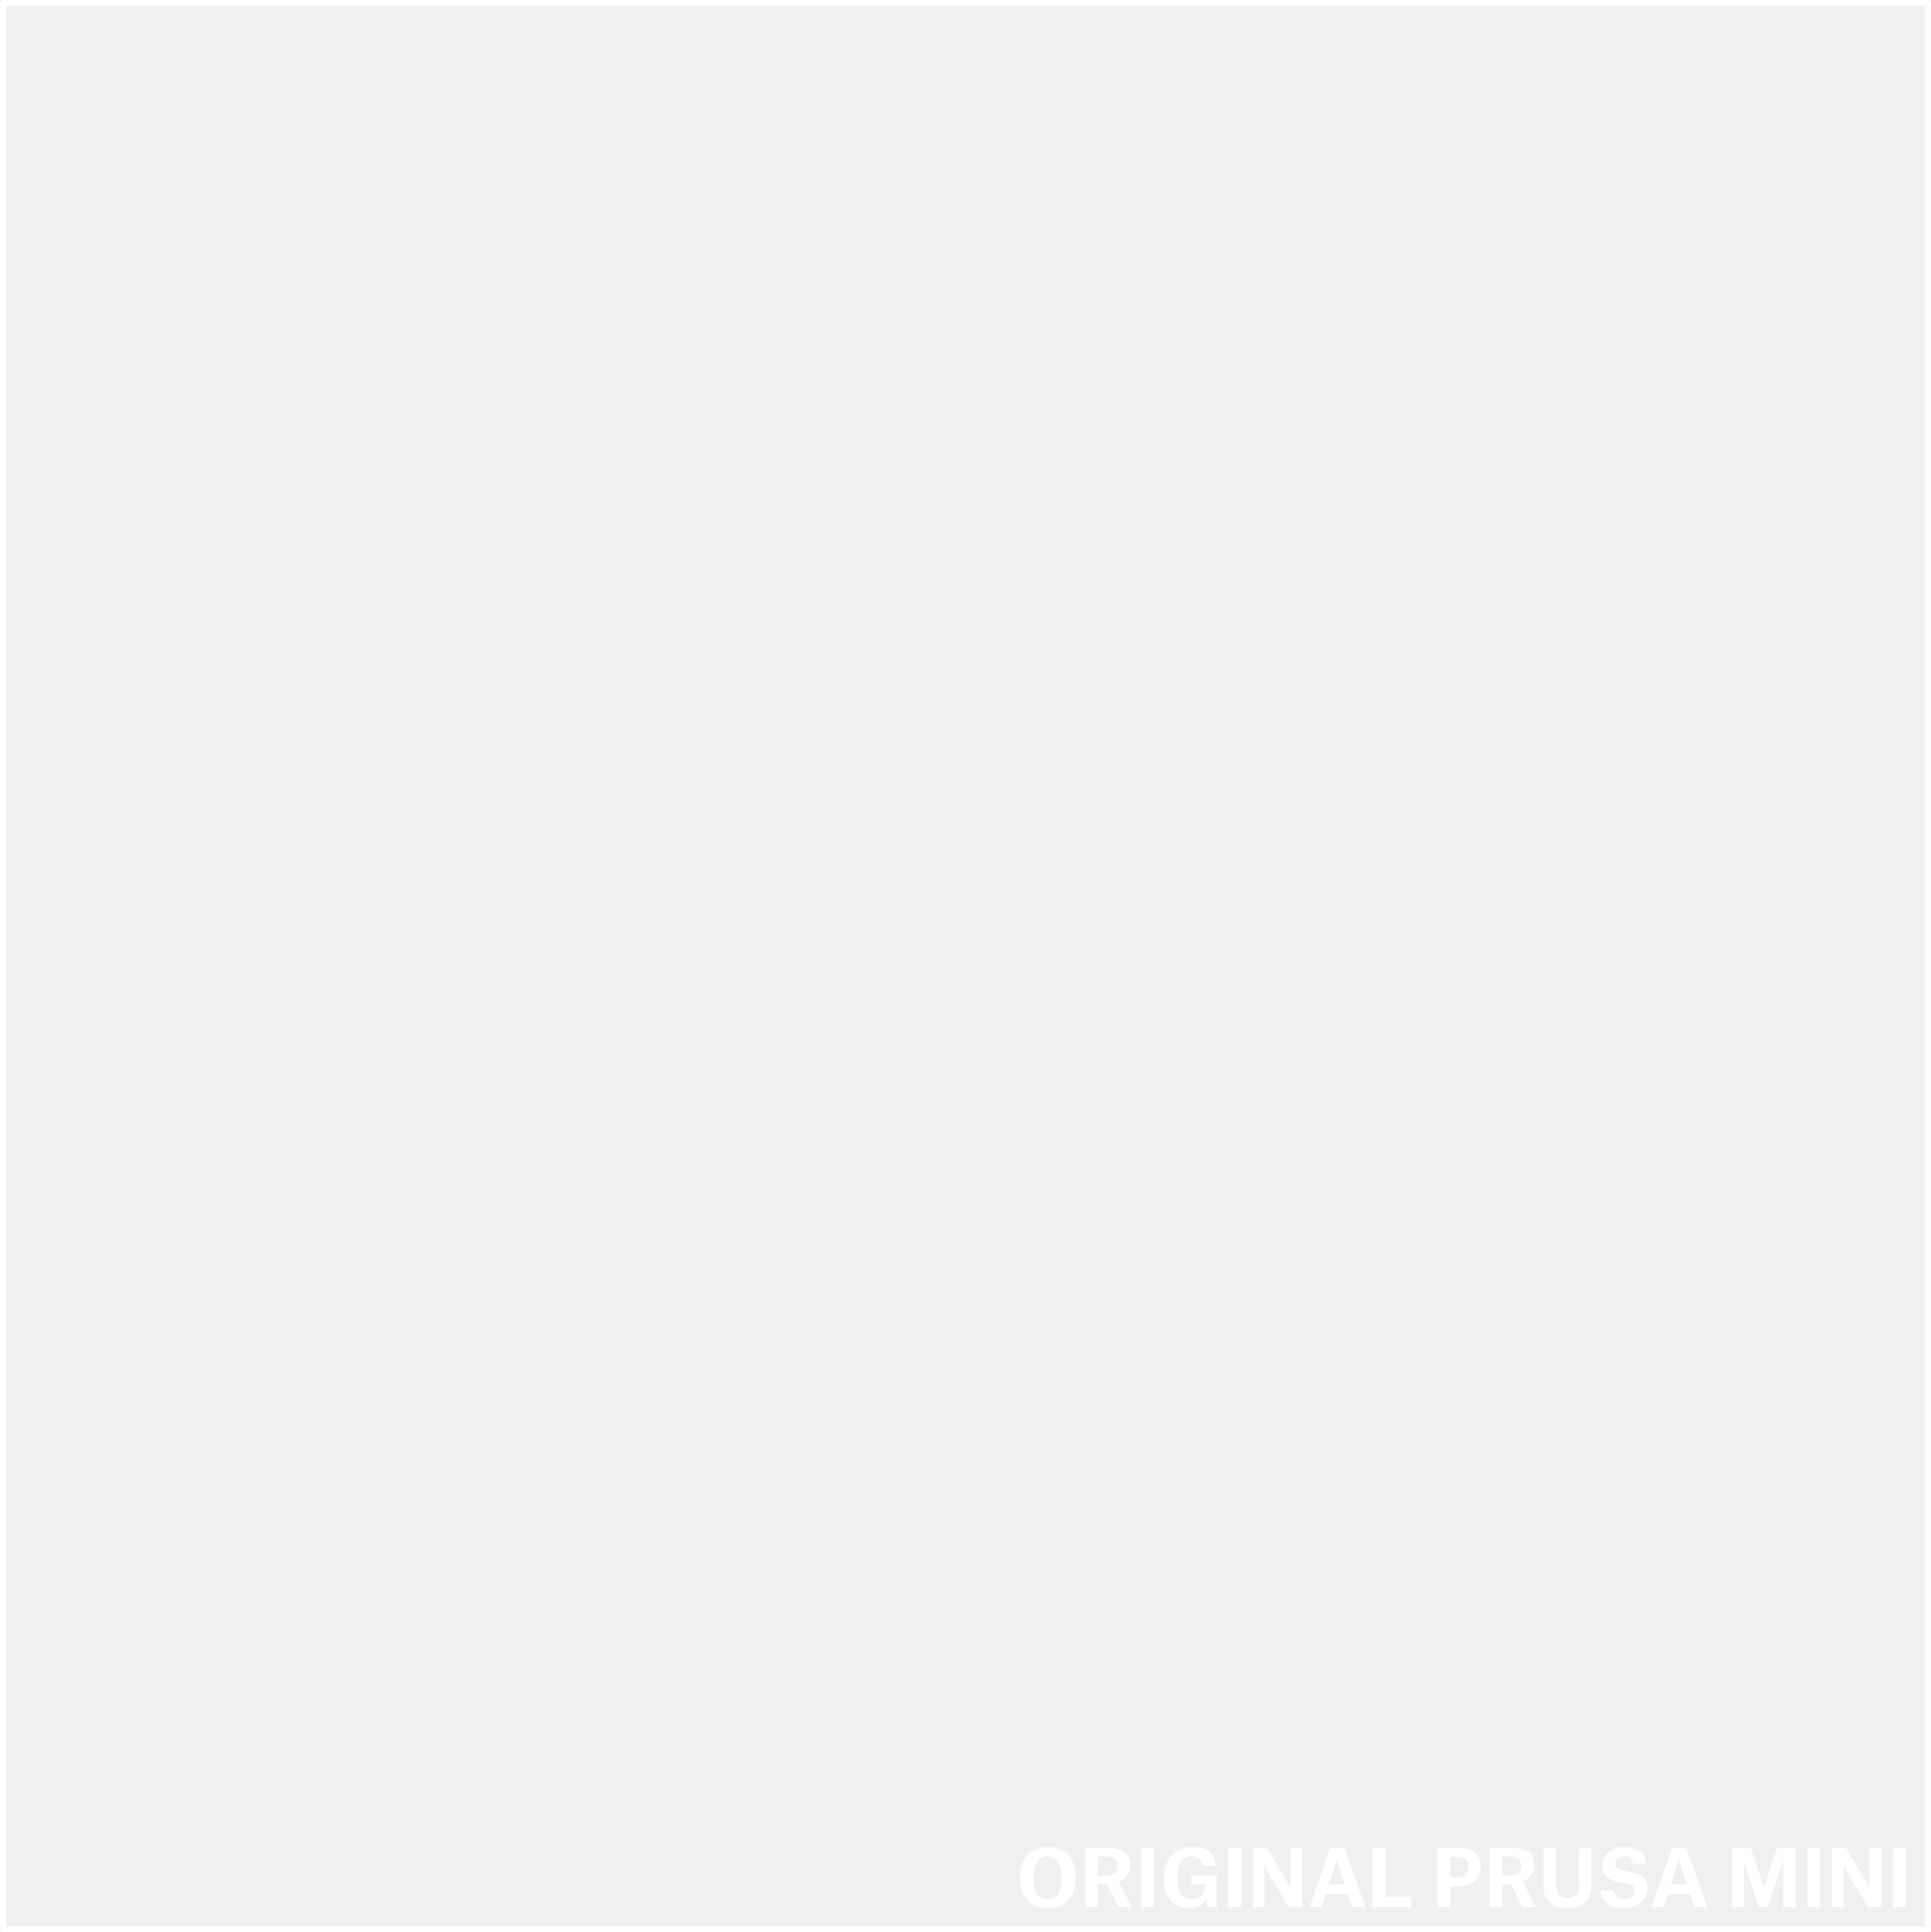
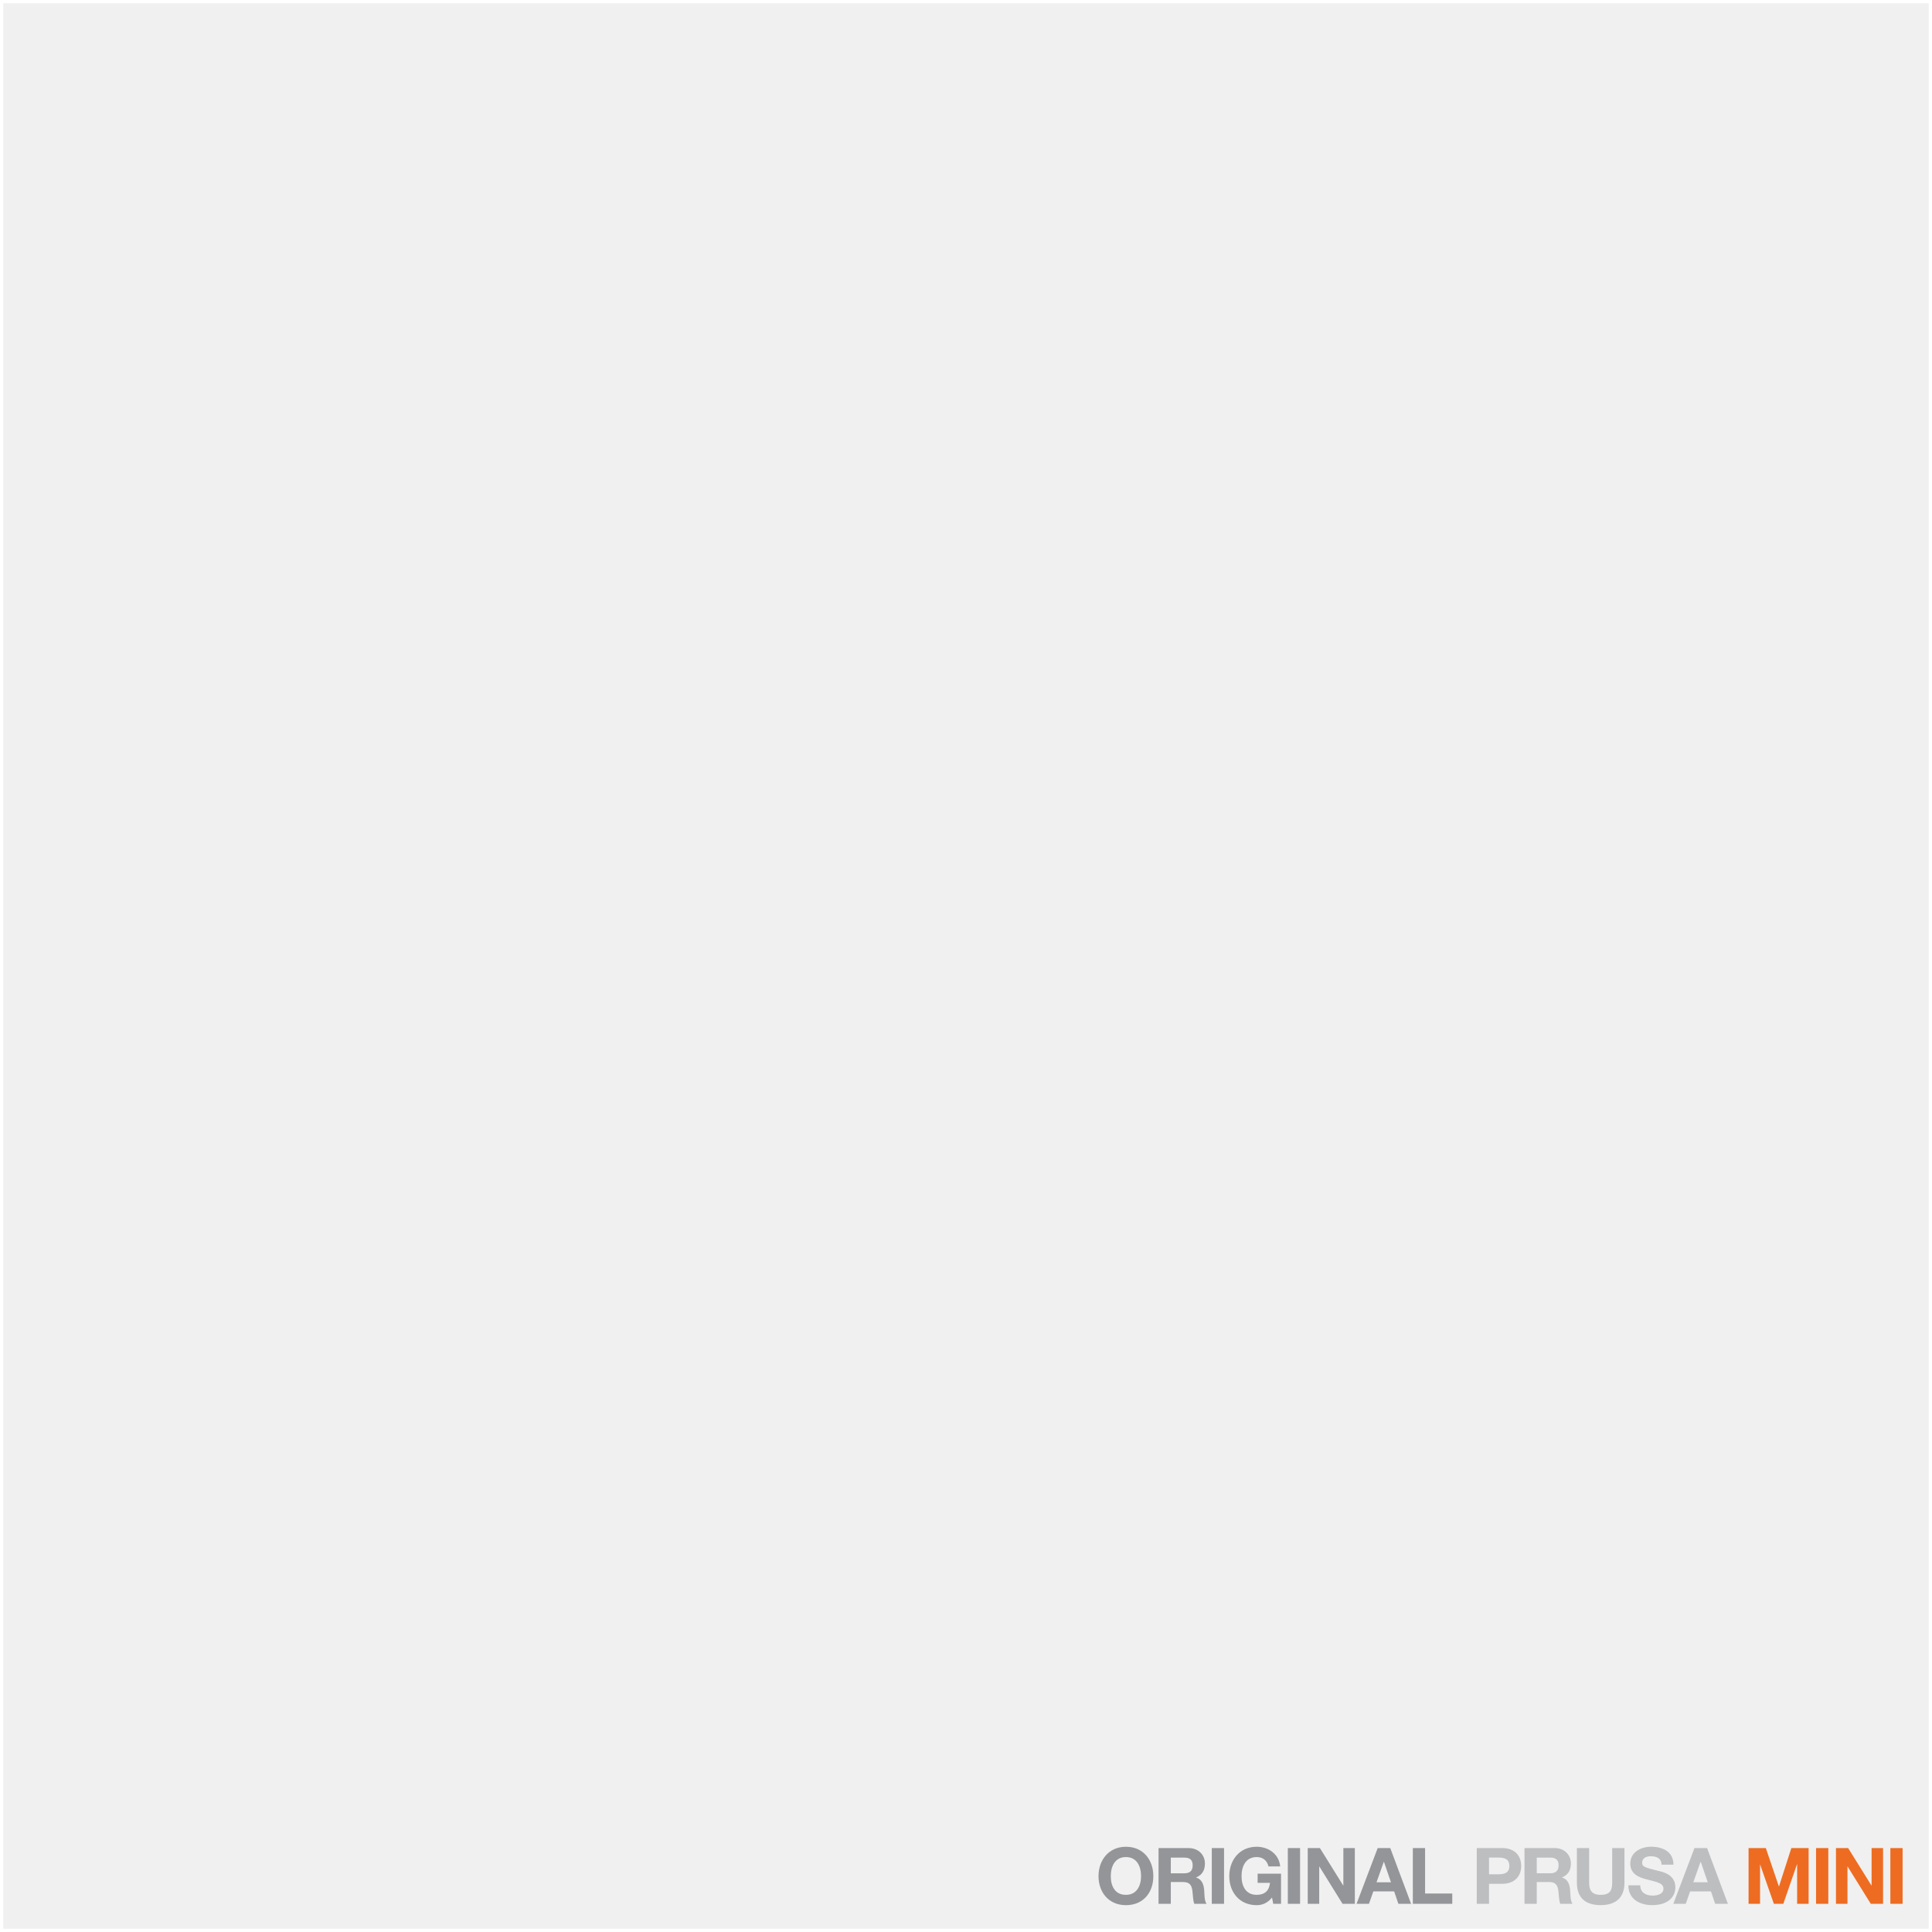
- <svg xmlns="http://www.w3.org/2000/svg" id="Layer_1" data-name="Layer 1" width="180.5mm" height="180.6mm" viewBox="0 0 511.7 512">
-   <path d="M510.6,510.9" transform="translate(0.4 0.4)" style="fill: none;stroke: #fff;stroke-linecap: round;stroke-linejoin: round;stroke-width: 1.5px" />
-   <path d="M.4,510.9" transform="translate(0.4 0.4)" style="fill: none;stroke: #fff;stroke-linecap: round;stroke-linejoin: round;stroke-width: 1.5px" />
-   <line x1="511" y1="511.3" x2="511" y2="0.8" style="fill: none;stroke: #fff;stroke-linecap: round;stroke-linejoin: round;stroke-width: 1.5px" />
-   <path d="M.4.4" transform="translate(0.4 0.4)" style="fill: none;stroke: #fff;stroke-linecap: round;stroke-linejoin: round;stroke-width: 1.5px" />
-   <path d="M510.6.4" transform="translate(0.4 0.4)" style="fill: none;stroke: #fff;stroke-linecap: round;stroke-linejoin: round;stroke-width: 1.5px" />
-   <line x1="0.8" y1="0.8" x2="0.8" y2="511.3" style="fill: none;stroke: #fff;stroke-linecap: round;stroke-linejoin: round;stroke-width: 1.5px" />
-   <line x1="0.8" y1="511.3" x2="0.8" y2="0.8" style="fill: none;stroke: #fff;stroke-linecap: round;stroke-linejoin: round;stroke-width: 1.5px" />
-   <line x1="511" y1="0.8" x2="511" y2="511.3" style="fill: none;stroke: #fff;stroke-linecap: round;stroke-linejoin: round;stroke-width: 1.5px" />
-   <line x1="0.8" y1="511.3" x2="511" y2="511.3" style="fill: none;stroke: #fff;stroke-linecap: round;stroke-linejoin: round;stroke-width: 1.5px" />
-   <line x1="0.8" y1="0.8" x2="511" y2="0.8" style="fill: none;stroke: #fff;stroke-linecap: round;stroke-linejoin: round;stroke-width: 1.5px" />
-   <g>
-     <path d="M277.3,489.1c4.6,0,7.4,2.8,7.4,8.1s-2.9,8.1-7.4,8.1-7.4-2.9-7.4-8.1S272.9,489.1,277.3,489.1Zm3.7,8.1c0-3.8-1.5-5.7-3.7-5.7s-3.8,1.9-3.8,5.7,1.3,5.6,3.8,5.6S281,500.9,281,497.2Z" transform="translate(0.4 0.4)" style="fill: #fff" />
-     <path d="M293.1,499h-2.5v6h-3.3V489.3h6.1a7.3,7.3,0,0,1,3.2.6,4.1,4.1,0,0,1,2.6,4,4.4,4.4,0,0,1-3.1,4.3h0l3.5,6.8H296Zm-.1-2.4c1.5,0,2.7-.7,2.7-2.5a2.4,2.4,0,0,0-2.7-2.5h-2.4v5Z" transform="translate(0.4 0.4)" style="fill: #fff" />
-     <path d="M302,489.3h3.4V505H302Z" transform="translate(0.4 0.4)" style="fill: #fff" />
-     <path d="M311.6,497.2c0,4,1.4,5.6,3.8,5.6s3.4-1.3,3.6-3.5V499h-3.7v-2.4h6.8V505h-2.6v-2.2h-.1a5,5,0,0,1-4.6,2.5c-4.4,0-6.8-3.1-6.8-7.9s3-8.3,7.4-8.3,6.1,1.7,6.4,4.9h-3.4a2.8,2.8,0,0,0-3-2.5C313,491.5,311.6,493.5,311.6,497.2Z" transform="translate(0.4 0.4)" style="fill: #fff" />
-     <path d="M325.1,489.3h3.4V505h-3.4Z" transform="translate(0.4 0.4)" style="fill: #fff" />
-     <path d="M331.7,489.3h3.7l5,8.5a16.8,16.8,0,0,1,1.2,2.3h0V489.3h3.1V505h-3.5l-5.3-8.7a12.8,12.8,0,0,1-1.1-2.4h-.1V505h-3Z" transform="translate(0.4 0.4)" style="fill: #fff" />
-     <path d="M356.8,501.5H351l-1.1,3.5h-3.2l5.4-15.7h3.8l5.6,15.7h-3.6Zm-3.5-7.1-1.5,4.6H356l-1.5-4.5c-.4-1.4-.6-2.3-.6-2.3h0A15.3,15.3,0,0,1,353.3,494.4Z" transform="translate(0.4 0.4)" style="fill: #fff" />
-     <path d="M363.4,489.3h3.4v13h6.8V505H363.4Z" transform="translate(0.4 0.4)" style="fill: #fff" />
-     <path d="M384,499.6V505h-3.4V489.3h5.5c3.4,0,6,1.4,6,5s-2.8,5.3-6.3,5.3Zm2-2.5a2.5,2.5,0,0,0,2.8-2.7c0-1.9-1.1-2.7-2.8-2.7h-2v5.4Z" transform="translate(0.4 0.4)" style="fill: #fff" />
-     <path d="M400.1,499h-2.4v6h-3.4V489.3h6.1a7.3,7.3,0,0,1,3.2.6,3.9,3.9,0,0,1,2.6,4,4.5,4.5,0,0,1-3,4.3h0l3.5,6.8H403Zm-.1-2.4c1.5,0,2.8-.7,2.8-2.5a2.4,2.4,0,0,0-2.7-2.5h-2.4v5Z" transform="translate(0.4 0.4)" style="fill: #fff" />
-     <path d="M408.7,489.3H412v9.1a5.6,5.6,0,0,0,.6,3.2,3.6,3.6,0,0,0,5,0c.6-.8.5-2.1.5-3.2v-9.1h3.3v10.2c0,3.9-2.5,5.8-6.4,5.8s-6.3-1.8-6.3-5.8Z" transform="translate(0.4 0.4)" style="fill: #fff" />
-     <path d="M432.4,493.5a2,2,0,0,0-2.3-2c-1.5,0-2.4.8-2.4,1.9s.6,1.7,2.1,1.9l2.4.5c2.8.5,4.1,2,4.1,4.3s-2.3,5.2-6.3,5.2-6.1-1.9-6.2-4.8h3.5a2.5,2.5,0,0,0,2.8,2.3c1.9,0,2.7-.9,2.7-2.1s-.5-1.7-2.2-2l-2.3-.4c-2.4-.5-4.1-1.9-4.1-4.4s2.2-4.8,5.9-4.8,5.7,2,5.8,4.4Z" transform="translate(0.4 0.4)" style="fill: #fff" />
-     <path d="M447.4,501.5h-5.7l-1.2,3.5h-3.2l5.5-15.7h3.7l5.6,15.7h-3.5Zm-3.5-7.1-1.4,4.6h4.1l-1.4-4.5a11.3,11.3,0,0,1-.6-2.3h-.1A15.3,15.3,0,0,1,443.9,494.4Z" transform="translate(0.4 0.4)" style="fill: #fff" />
-     <path d="M458.7,489.3h4.9l2.8,8.4a15.7,15.7,0,0,1,.7,2.3h0l.7-2.3,2.8-8.4h4.9V505h-3.3V492.7h-.1a26.9,26.9,0,0,1-1,3.3l-2.9,9h-2.5l-2.9-9a26.9,26.9,0,0,1-1-3.3h0V505h-3.1Z" transform="translate(0.4 0.4)" style="fill: #fff" />
-     <path d="M478.6,489.3H482V505h-3.4Z" transform="translate(0.4 0.4)" style="fill: #fff" />
-     <path d="M485.2,489.3h3.7l5,8.5a16.8,16.8,0,0,1,1.2,2.3h0V489.3h3.1V505h-3.5l-5.3-8.7a12.8,12.8,0,0,1-1.1-2.4h-.1V505h-3Z" transform="translate(0.4 0.4)" style="fill: #fff" />
-     <path d="M501.3,489.3h3.4V505h-3.4Z" transform="translate(0.4 0.4)" style="fill: #fff" />
-   </g>
+ <svg xmlns="http://www.w3.org/2000/svg" id="a" viewBox="0 0 1800 1800">
+   <rect y="0" width="1800" height="1800" style="fill:none; stroke:#fff; stroke-width:6px;" />
+   <path d="M1048.99,1720.58c16.01,0,25.54,12,25.54,27.43s-9.53,26.99-25.54,26.99-25.53-12-25.53-26.99,9.53-27.43,25.53-27.43ZM1048.99,1765.39c10.26,0,14.11-8.73,14.11-17.39,0-9.09-3.86-17.82-14.11-17.82s-14.11,8.73-14.11,17.82,3.86,17.39,14.11,17.39ZM1079.39,1721.82h28.01c9.31,0,15.2,6.47,15.2,14.33,0,6.11-2.4,10.69-8.22,13.02v.15c5.6,1.53,7.2,6.84,7.57,12.15.22,3.27.07,9.46,2.18,12.29h-11.42c-1.31-3.27-1.24-8.29-1.82-12.44-.8-5.46-2.91-7.86-8.66-7.86h-11.42v20.3h-11.42v-51.94ZM1090.81,1745.32h12.51c5.17,0,7.86-2.18,7.86-7.42s-2.69-7.2-7.86-7.2h-12.51v14.62ZM1129,1721.82h11.42v51.94h-11.42v-51.94ZM1185.09,1767.87c-4.07,5.24-9.24,7.13-14.26,7.13-16,0-25.53-12-25.53-26.99s9.53-27.43,25.53-27.43c10.62,0,20.73,6.47,21.9,18.33h-10.91c-1.38-5.82-5.53-8.73-10.99-8.73-10.26,0-14.11,8.73-14.11,17.82s3.86,17.39,14.11,17.39c7.49,0,11.71-3.93,12.37-11.2h-11.49v-8.51h21.82v28.08h-7.27l-1.16-5.89ZM1199.84,1721.82h11.42v51.94h-11.42v-51.94ZM1218.39,1721.82h11.35l21.68,34.84h.15v-34.84h10.69v51.94h-11.42l-21.61-34.77h-.14v34.77h-10.7v-51.94ZM1283.57,1721.82h11.71l19.42,51.94h-11.86l-3.93-11.57h-19.42l-4.07,11.57h-11.57l19.71-51.94ZM1282.48,1753.68h13.46l-6.55-19.06h-.15l-6.77,19.06ZM1316.3,1721.82h11.42v42.34h25.32v9.6h-36.74v-51.94Z" style="fill:#939598;" />
+   <path d="M1691.98,1721.82h11.42v51.94h-11.42v-51.94ZM1761.2,1721.82h11.42v51.94h-11.42v-51.94ZM1710.53,1721.82h11.35l21.68,34.84h.15v-34.84h10.69v51.94h-11.42l-21.61-34.77h-.14v34.77h-10.7v-51.94ZM1629.09,1721.79h16.08l12.15,35.72h.14l11.5-35.72h16.08v51.94h-10.7v-36.81h-.14l-12.73,36.81h-8.8l-12.73-36.45h-.14v36.45h-10.7v-51.94Z" style="fill:#ed6c21;" />
+   <path d="M1455.33,1749.29v-.15c5.82-2.33,8.22-6.91,8.22-13.02,0-7.86-5.89-14.33-15.2-14.33h-28.01v51.94h11.42v-20.3h11.42c5.75,0,7.86,2.4,8.66,7.86.58,4.15.51,9.17,1.82,12.44h11.42c-2.11-2.84-1.96-9.02-2.18-12.29-.36-5.31-1.96-10.62-7.57-12.15ZM1444.27,1745.29h-12.51v-14.62h12.51c5.17,0,7.86,2.18,7.86,7.2s-2.69,7.42-7.86,7.42ZM1502.05,1721.79h11.42v32.3c0,14.04-8.29,20.88-22.19,20.88s-22.12-6.69-22.12-20.88v-32.3h11.42v32.3c0,5.67,1.45,11.28,10.69,11.28,8.15,0,10.77-3.49,10.77-11.28v-32.3ZM1399.31,1721.79h-23.43v51.94h11.42v-18.62h12c13.02,0,17.97-8.22,17.97-16.66s-4.95-16.66-17.97-16.66ZM1396.18,1746.23h-8.88v-15.57h8.88c5.24,0,10.04,1.16,10.04,7.78s-4.8,7.79-10.04,7.79ZM1578.71,1721.79l-19.71,51.94h11.57l4.07-11.57h19.42l3.93,11.57h11.86l-19.42-51.94h-11.71ZM1577.62,1753.65l6.77-19.06h.15l6.55,19.06h-13.46ZM1560.88,1758.31c0,9.53-7.42,16.66-21.61,16.66-11.49,0-22.33-5.67-22.12-18.48h11.06c0,6.91,5.38,9.6,11.5,9.6,4,0,10.11-1.17,10.11-6.47,0-5.67-7.86-6.47-15.42-8.59-7.71-1.89-15.5-5.16-15.5-14.77,0-10.69,10.04-15.71,19.43-15.71,10.84,0,20.81,4.73,20.81,16.73h-11.06c-.36-6.18-4.73-7.86-10.26-7.86-3.64,0-7.86,1.53-7.86,5.89,0,4,2.47,4.58,15.5,7.86,3.86.87,15.42,3.42,15.42,15.13Z" style="fill:#bcbec0;" />
</svg>
